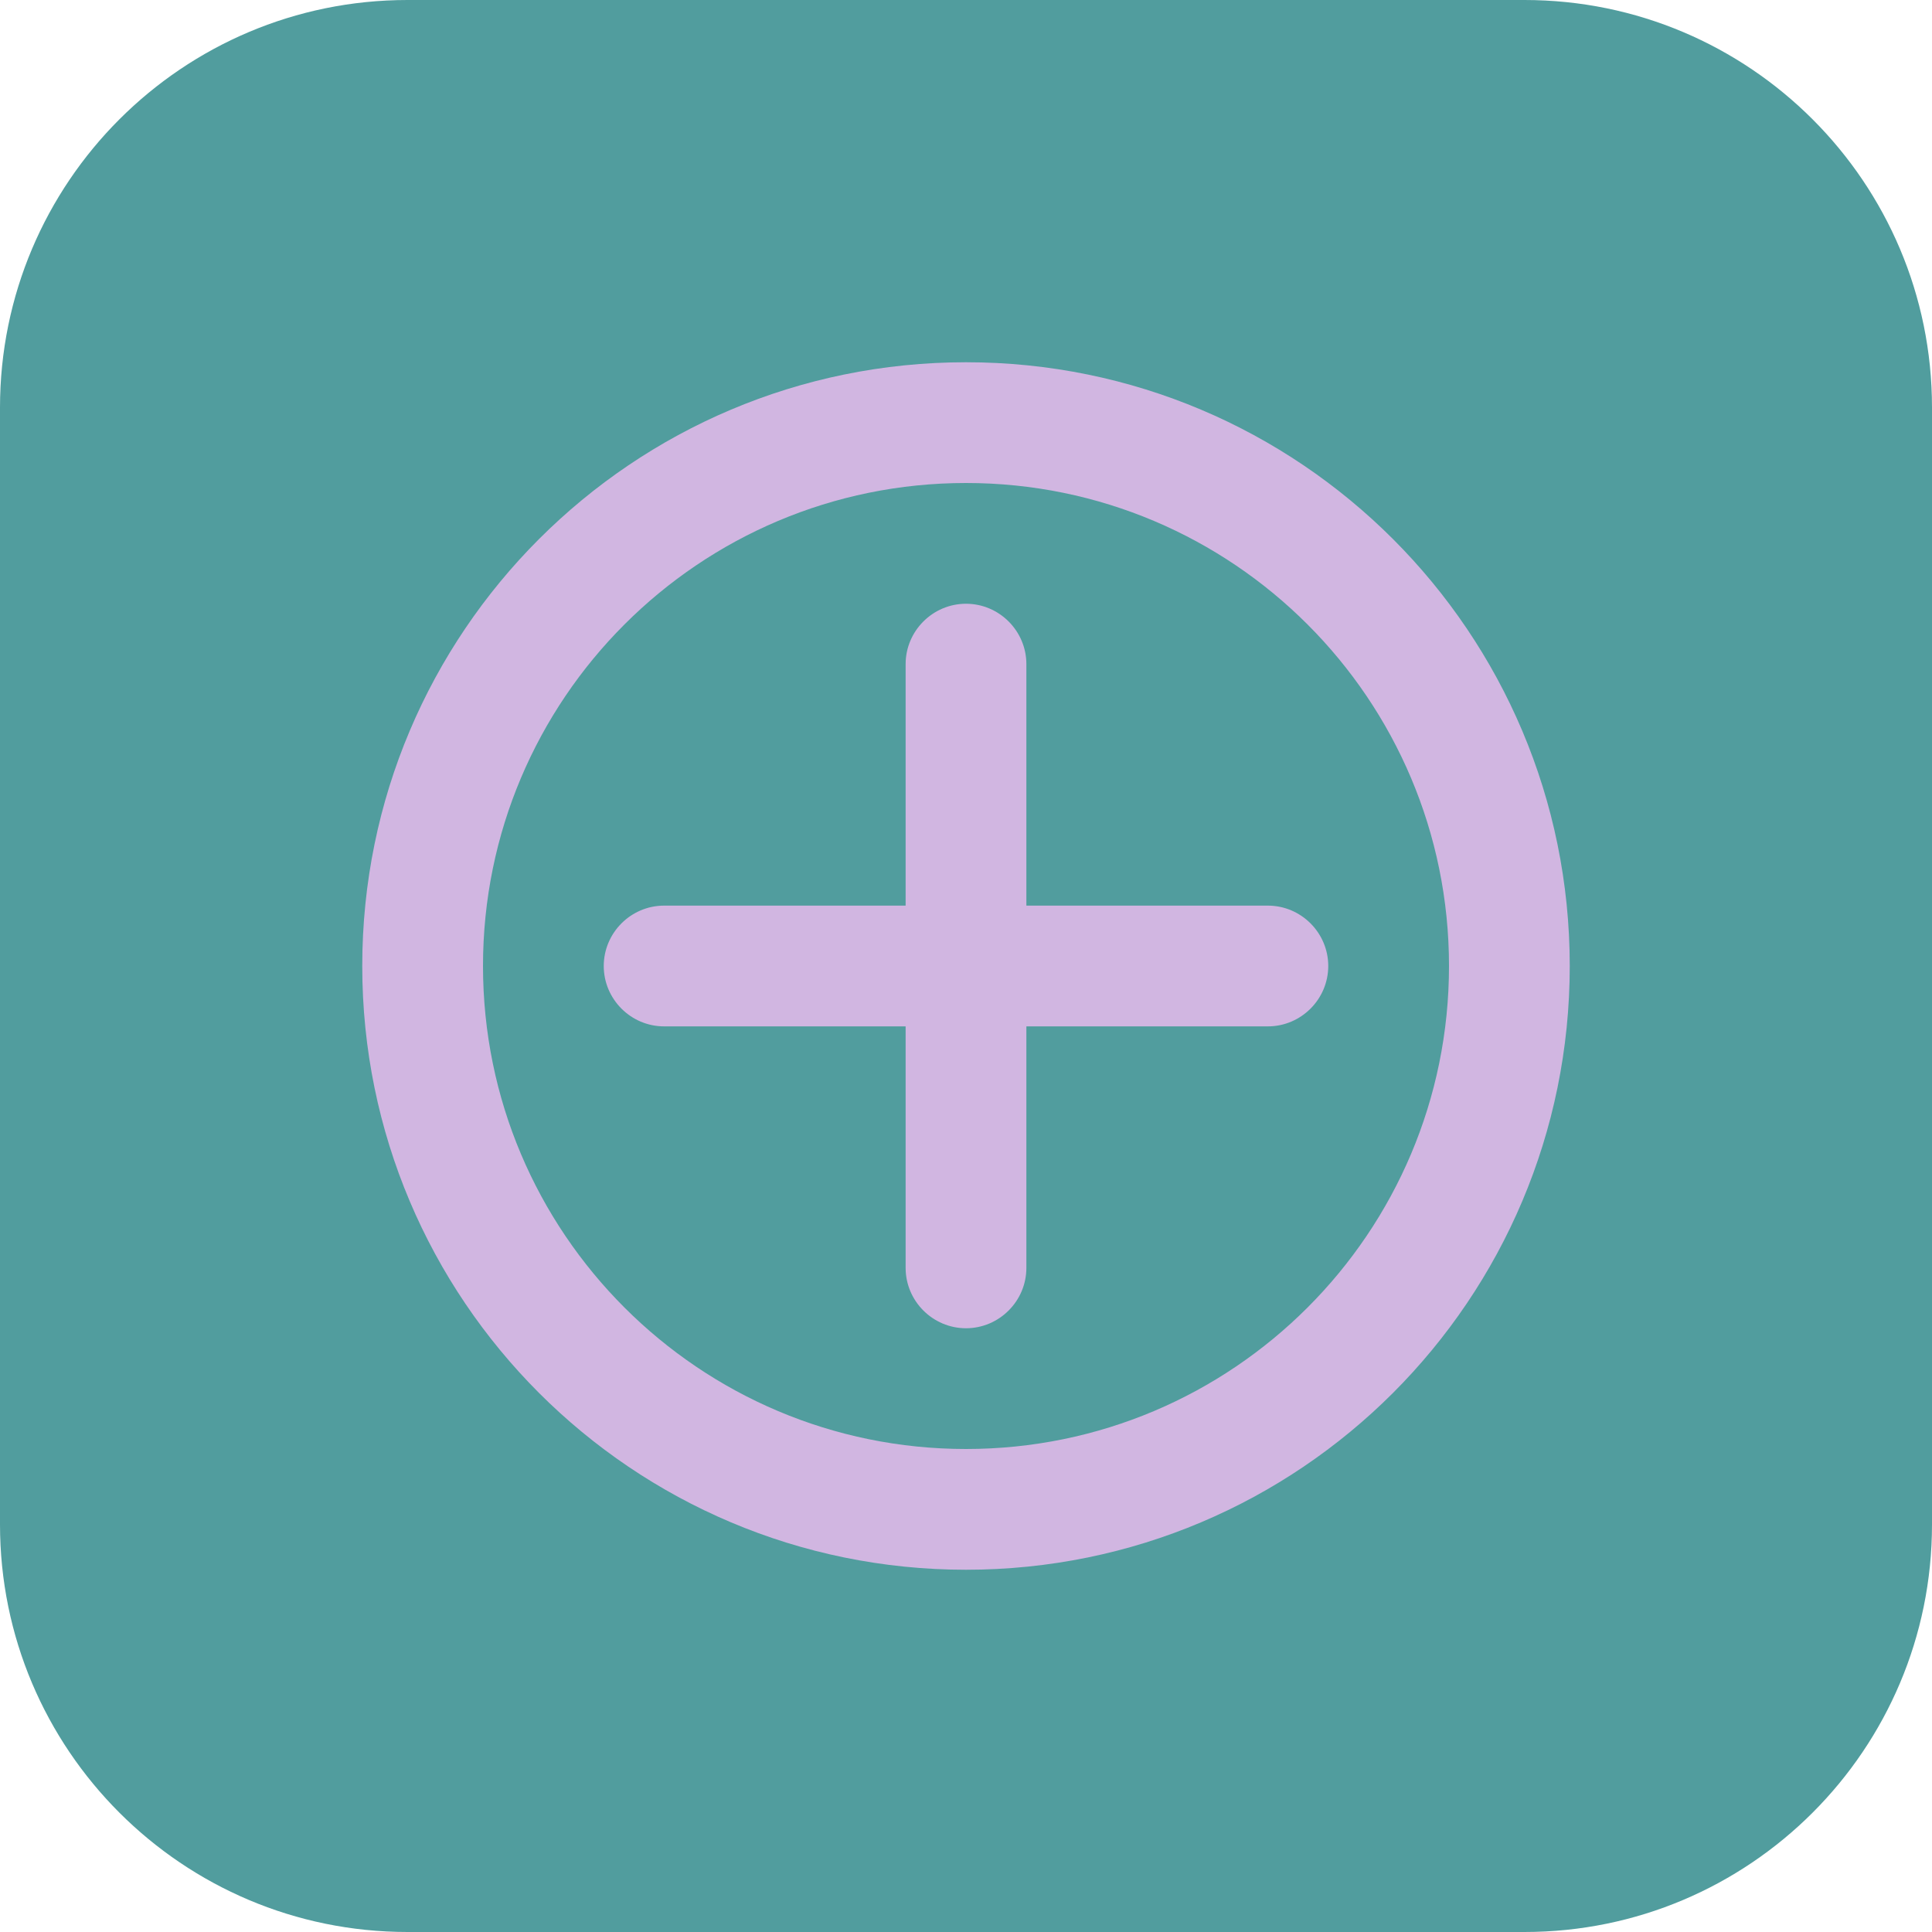
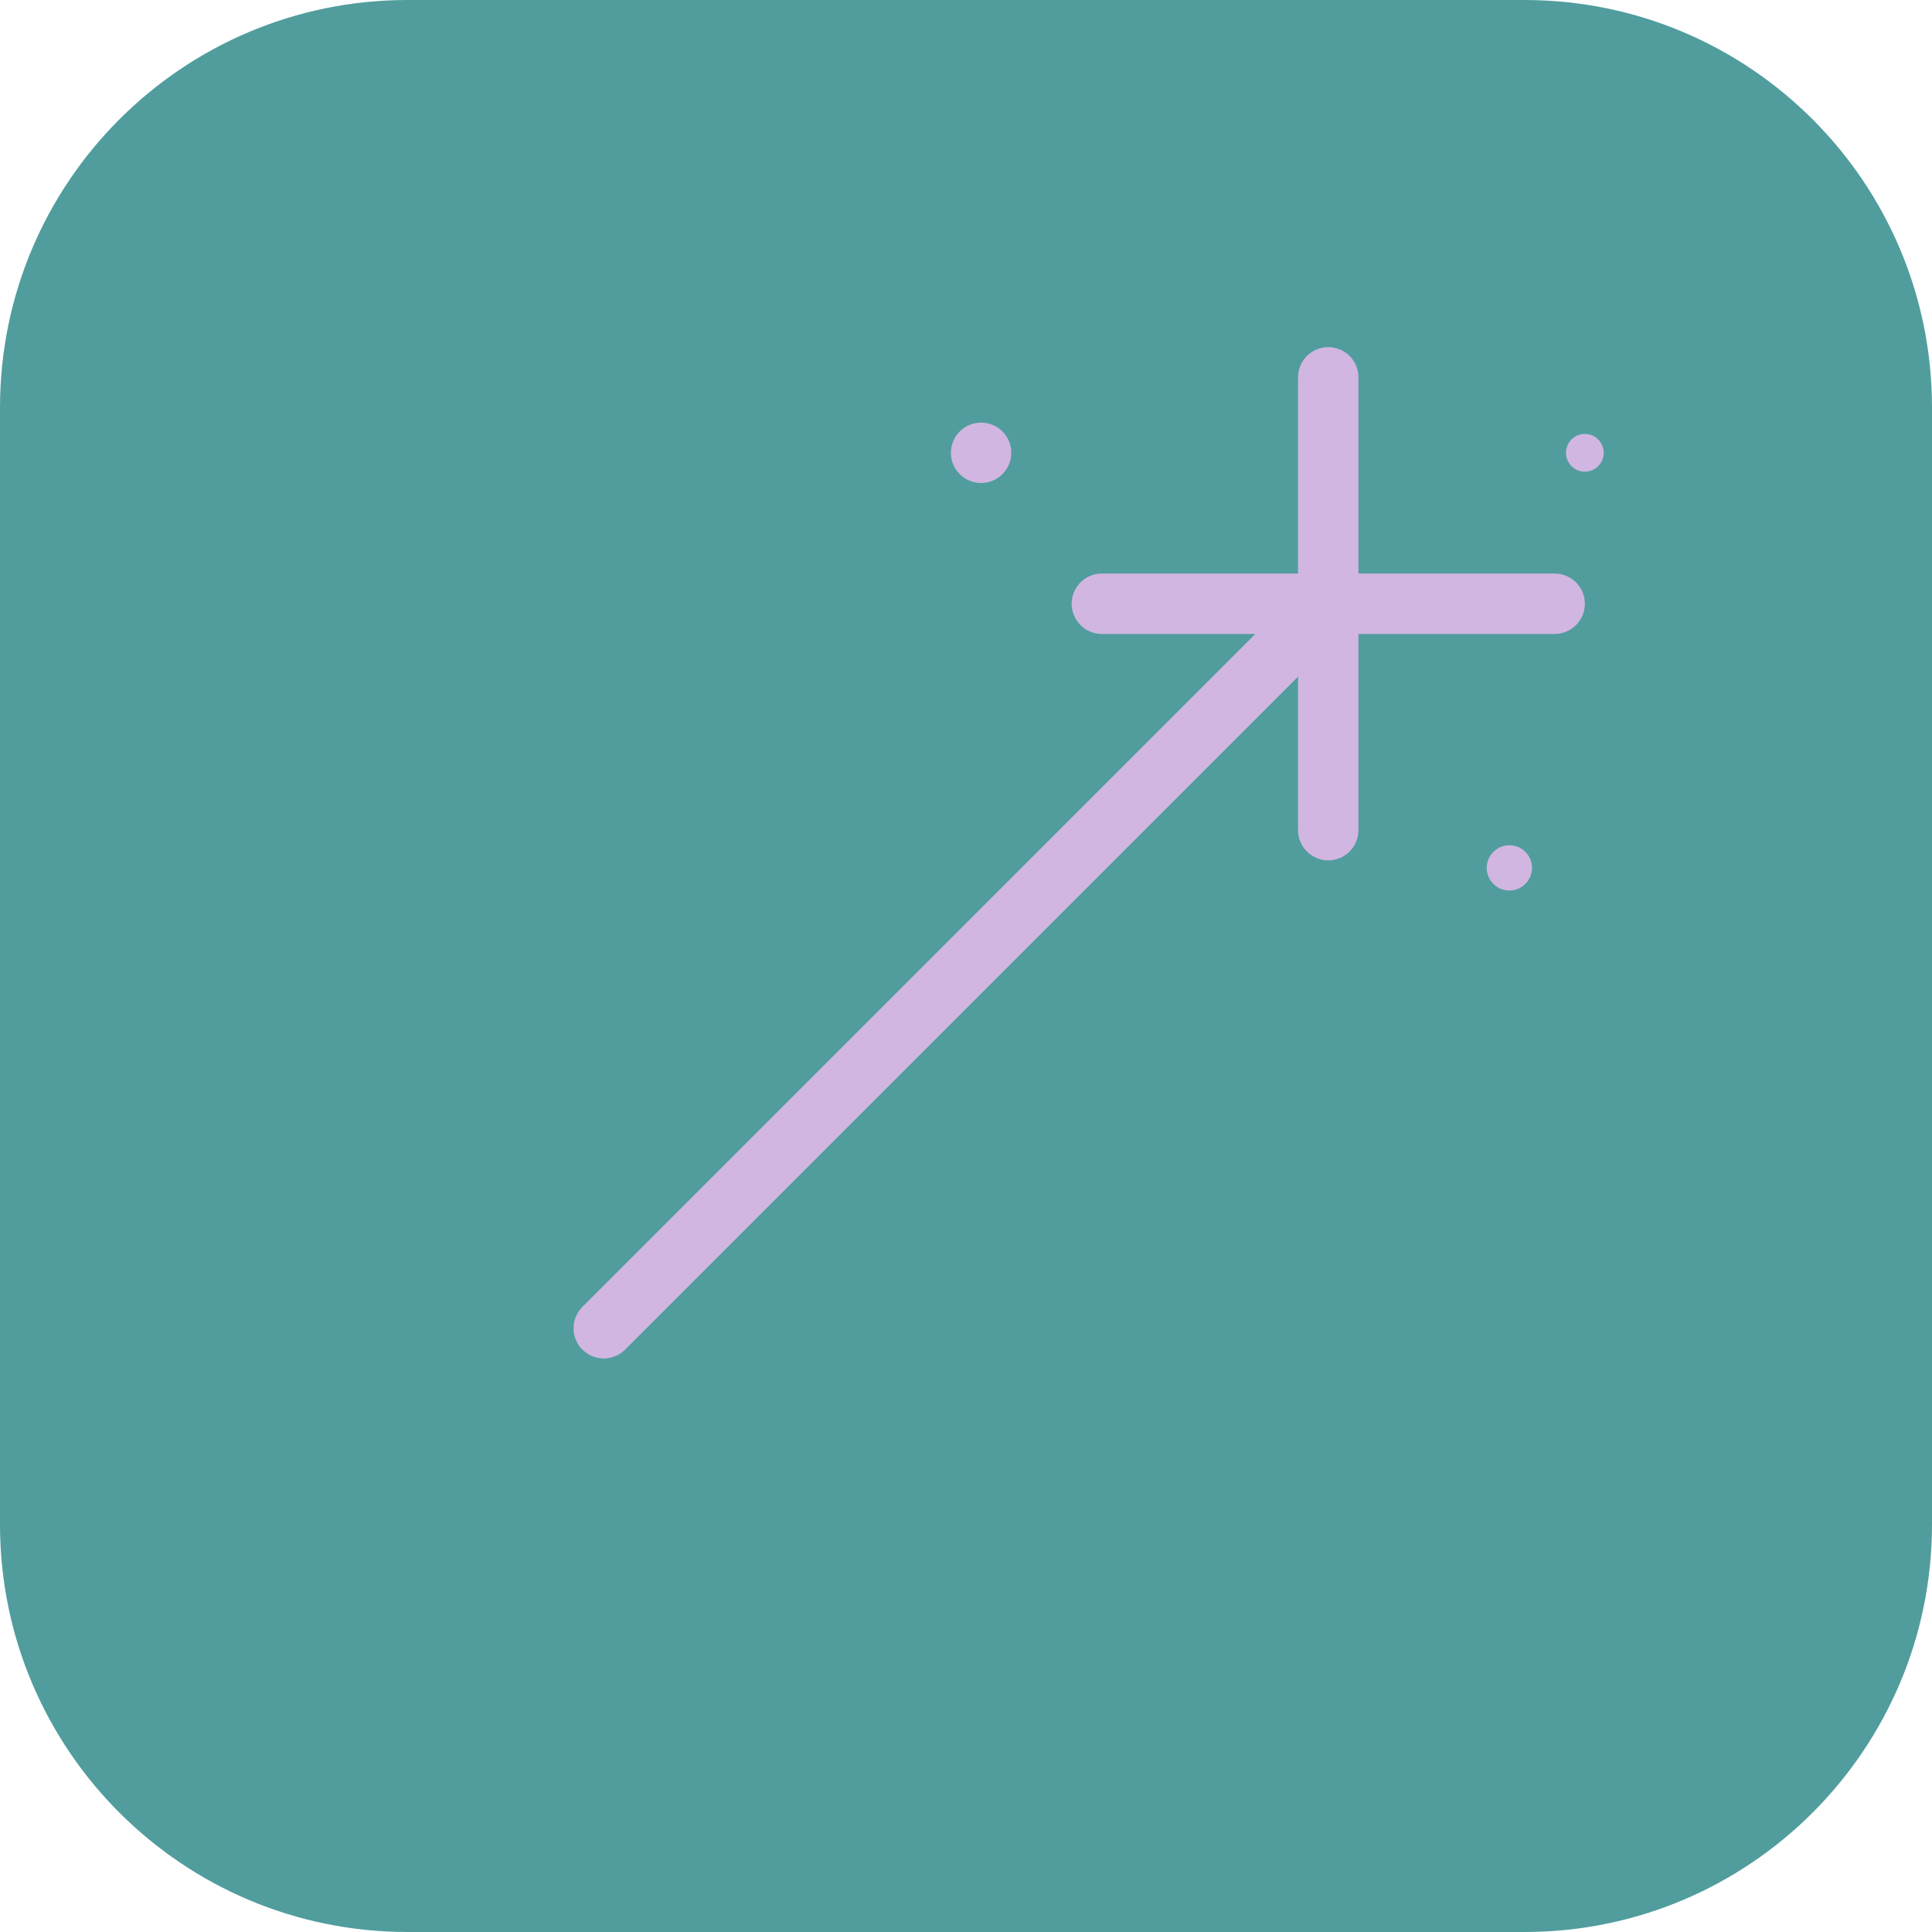
<svg xmlns="http://www.w3.org/2000/svg" width="512" height="512" viewBox="0 0 512 512">
  <rect width="512" height="512" fill="#519D9E" rx="108" />
-   <path d="M256 96c-88.4 0-160 71.6-160 160s71.6 160 160 160 160-71.6 160-160S344.4 96 256 96zm0 288c-70.7 0-128-57.3-128-128s57.3-128 128-128 128 57.3 128 128-57.3 128-128 128zm80-144h-64v-64c0-8.8-7.2-16-16-16s-16 7.2-16 16v64h-64c-8.8 0-16 7.2-16 16s7.2 16 16 16h64v64c0 8.8 7.2 16 16 16s16-7.2 16-16v-64h64c8.8 0 16-7.2 16-16s-7.2-16-16-16z" fill="#D1B6E1" />
+   <g fill="#D1B6E1" stroke="#D1B6E1" stroke-width="16" stroke-linecap="round">
+     <line x1="160" y1="352" x2="352" y2="160" />
+     <path d="M352 160 L352 100 M352 160 L292 160 M352 160 L352 220 M352 160 L412 160" fill="none" />
+   </g>
+   <circle cx="260" cy="120" r="8" fill="#D1B6E1" />
+   <circle cx="400" cy="230" r="6" fill="#D1B6E1" />
+   <circle cx="420" cy="120" r="5" fill="#D1B6E1" />
</svg>
